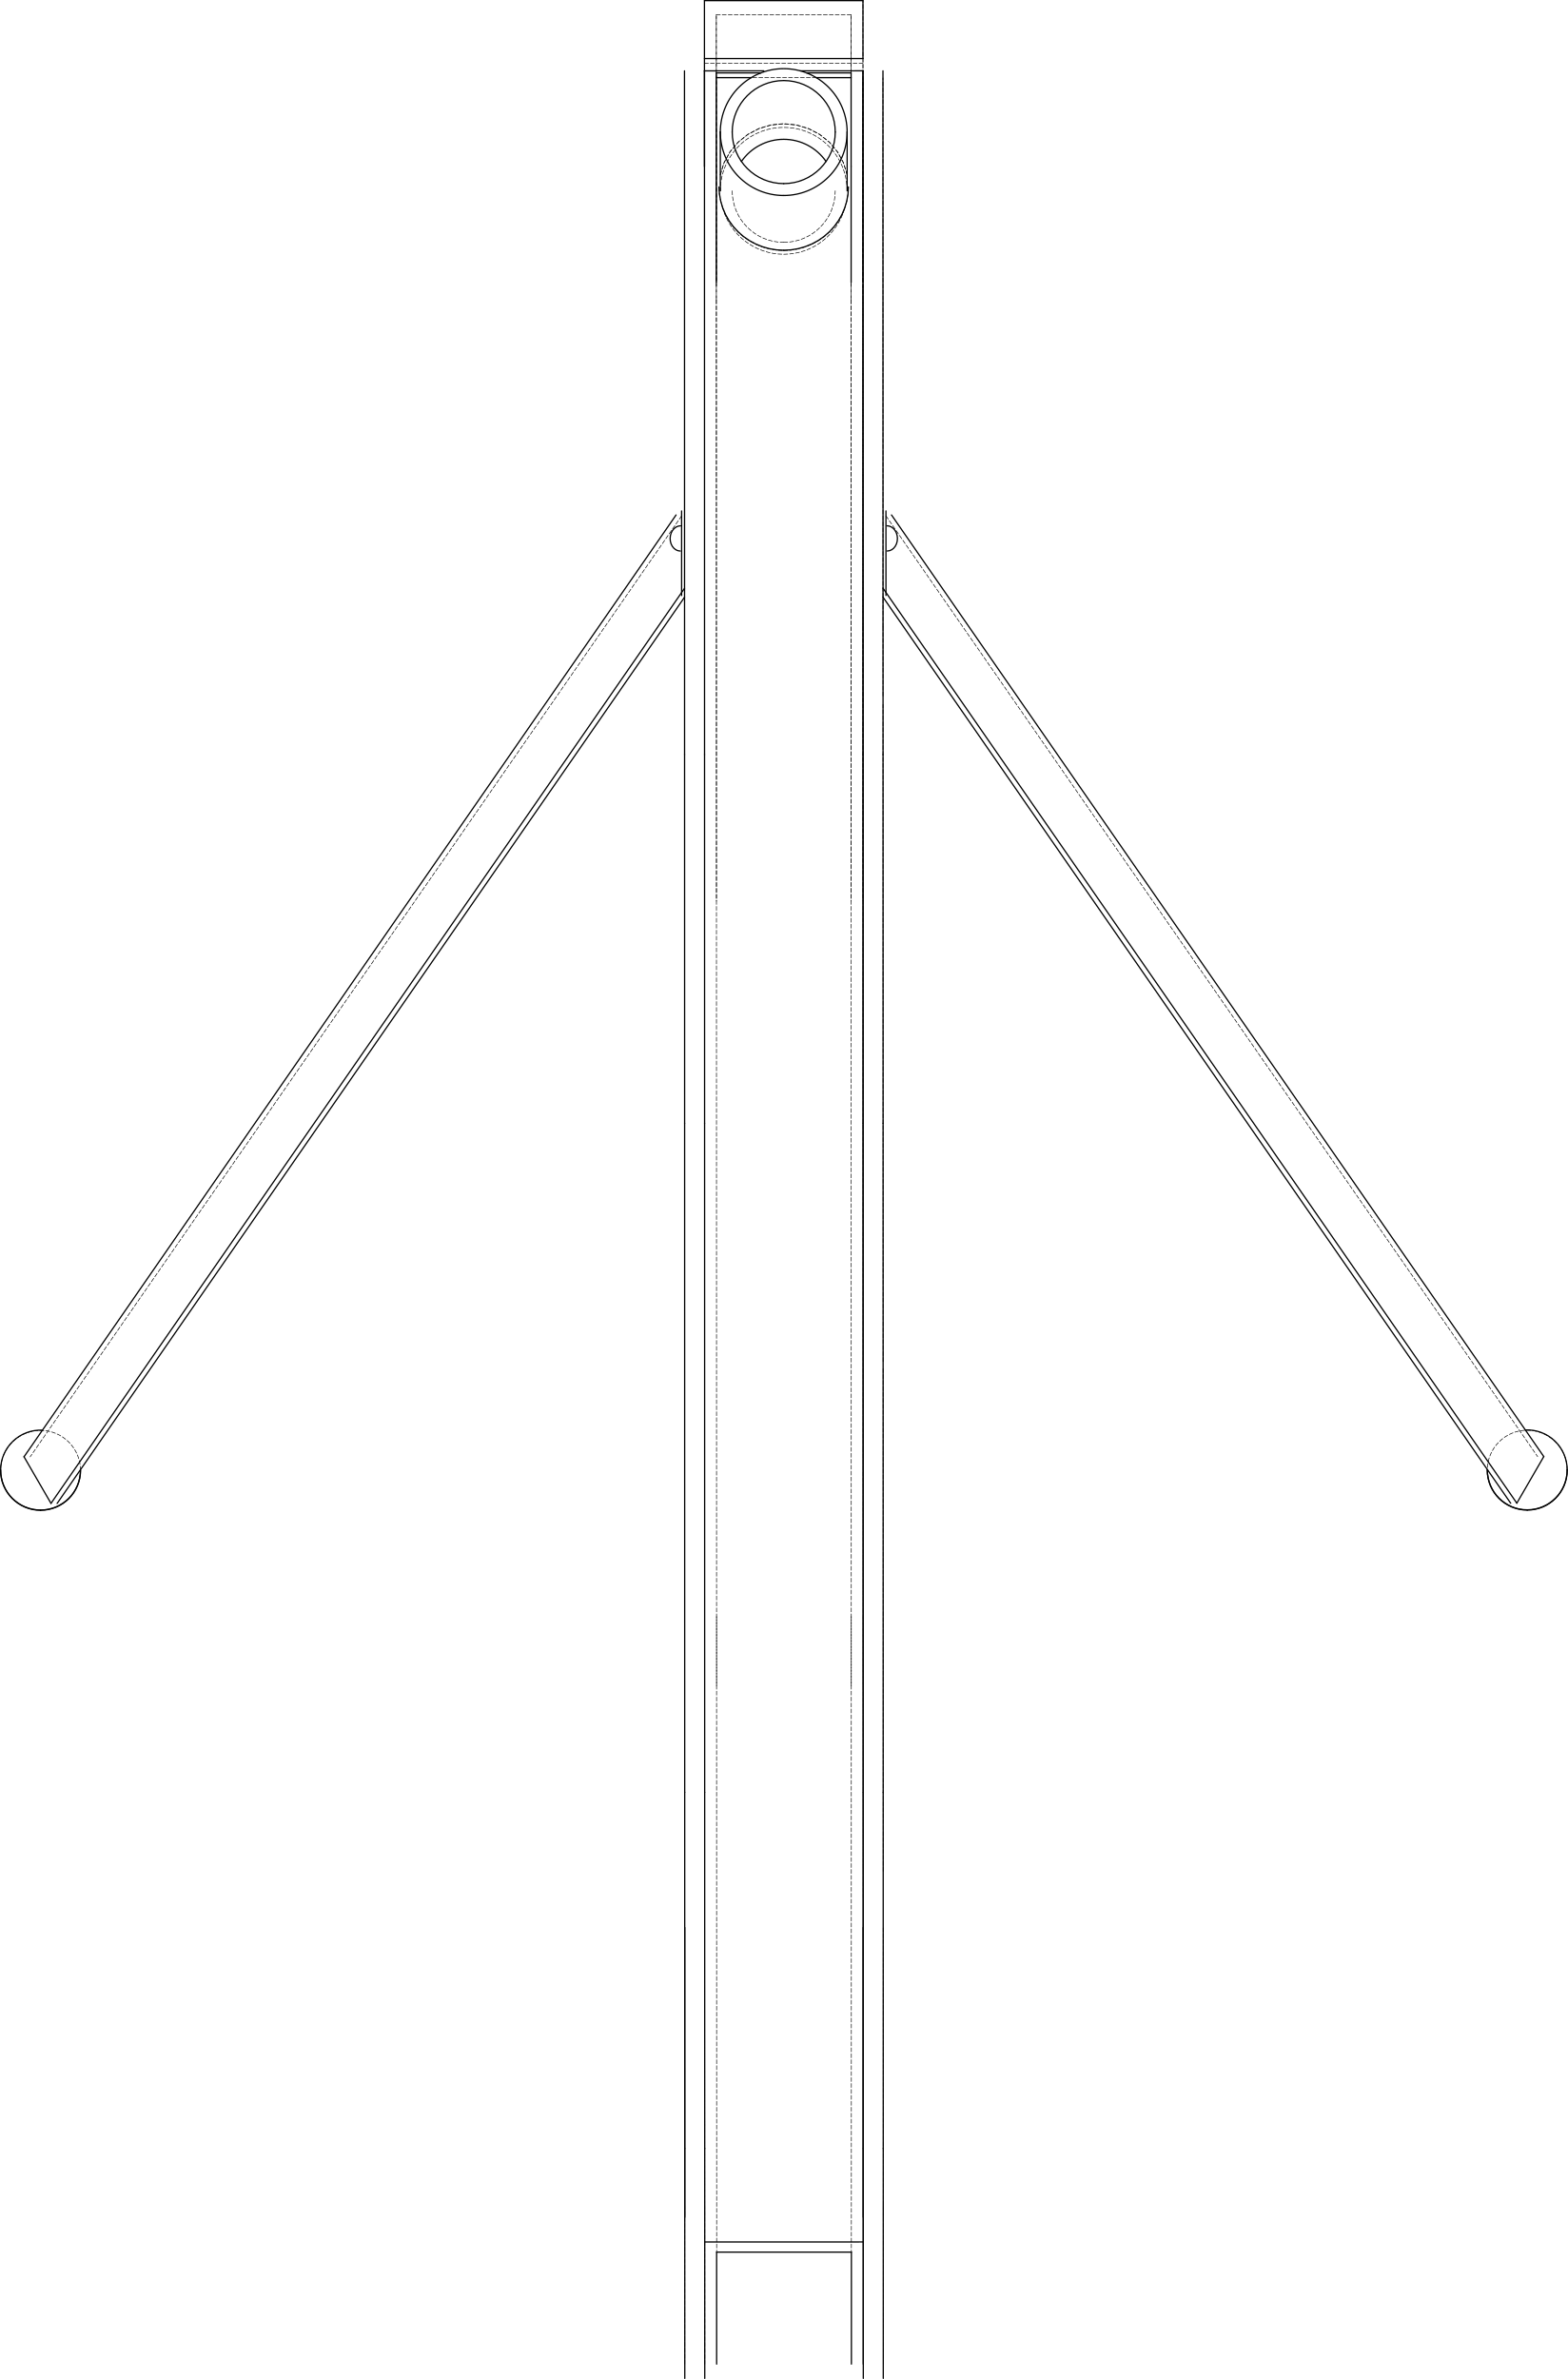
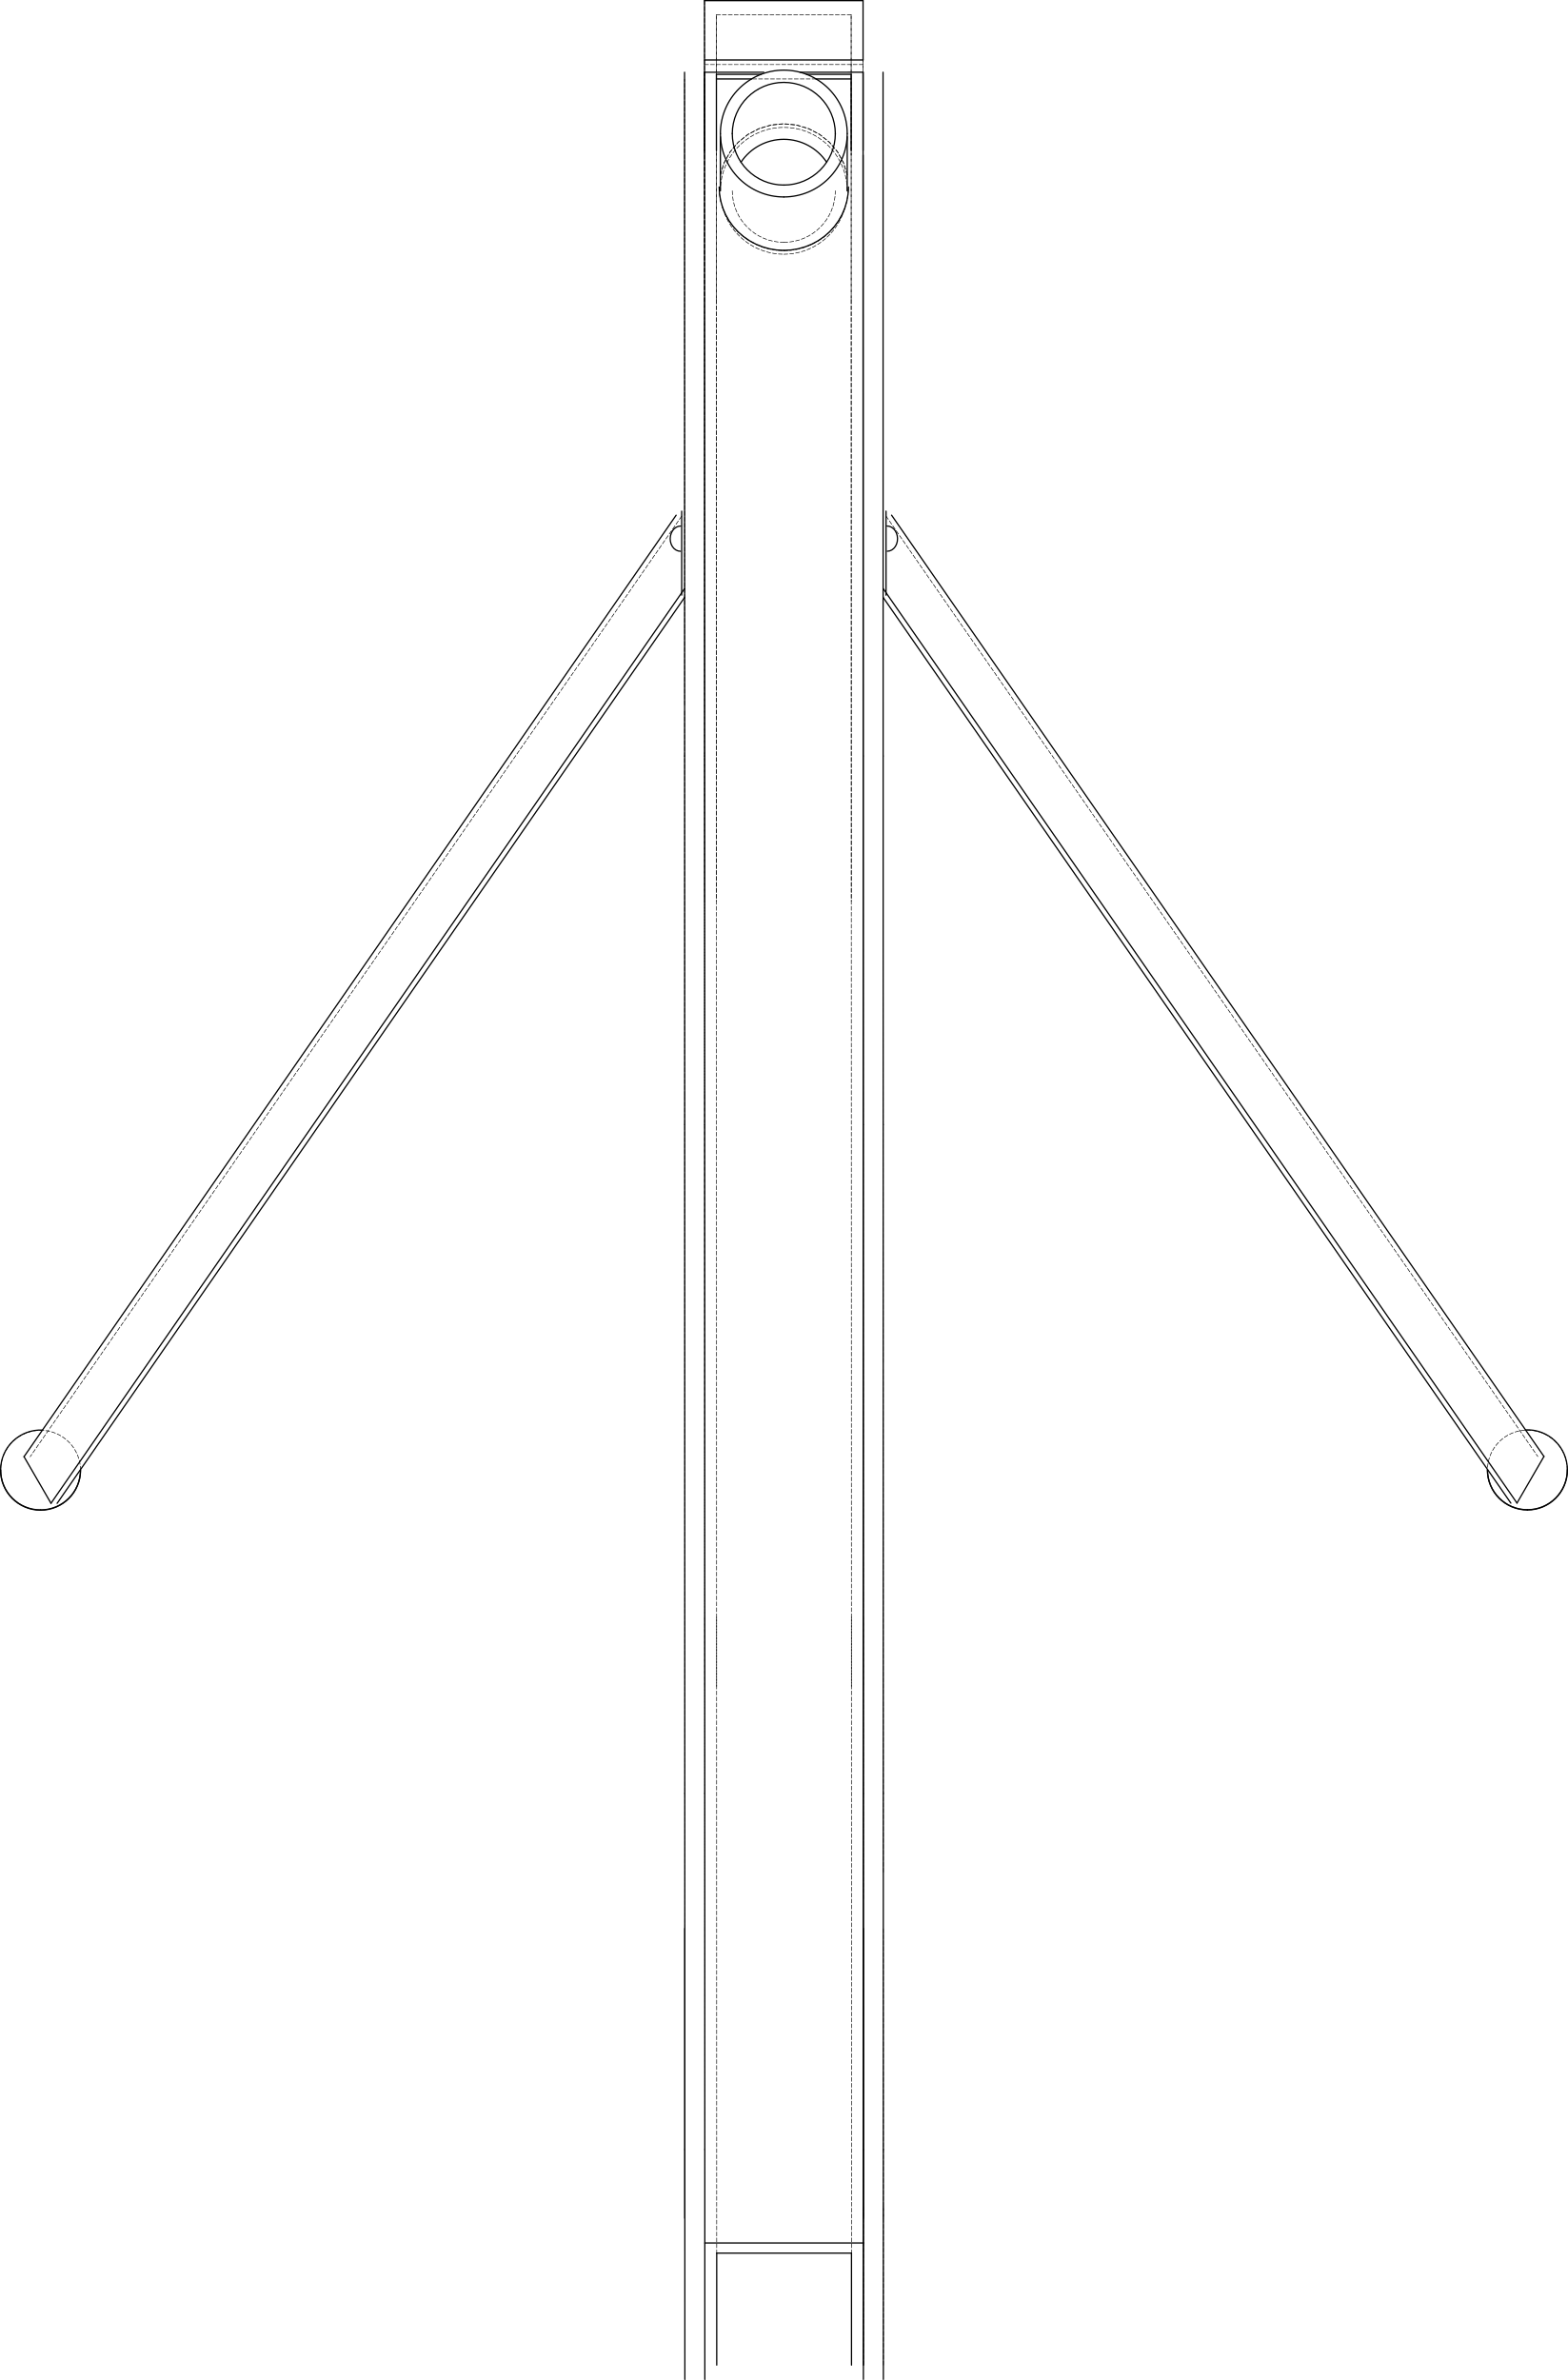
- <svg xmlns="http://www.w3.org/2000/svg" width="628.006mm" height="952.797mm" viewBox="-313.989 -331.258 628.006 952.797" version="1.1">
+ <svg xmlns="http://www.w3.org/2000/svg" width="628.006mm" height="953.273mm" viewBox="-313.989 -335.142 628.006 953.273" version="1.1">
  <g transform="scale(1,-1)" stroke-linecap="round">
    <g fill="none" stroke="rgb(0,0,0)" stroke-width="0.5" id="visible">
-       <line x1="-31.814" y1="330.999" x2="-31.81" y2="302.886" />
-       <line x1="31.686" y1="331.008" x2="-31.814" y2="330.999" />
-       <line x1="31.686" y1="331.008" x2="31.689" y2="307.813" />
-       <line x1="31.701" y1="216.538" x2="31.807" y2="-566.649" />
-       <line x1="31.807" y1="-566.649" x2="-31.693" y2="-566.657" />
-       <path d="M -0.051,231.03 L -2.951,231.189 L -5.815,231.665 L -8.606,232.452 L -11.289,233.541 L -13.832,234.916 L -16.201,236.562 L -18.367,238.458 L -20.303,240.579 L -21.984,242.898 L -23.389,245.388 L -24.5,248.016 L -25.305,250.749 L -25.791,253.554 L -25.954,256.394" />
-       <path d="M 25.846,256.394 L 25.683,253.554 L 25.197,250.75 L 24.393,248.017 L 23.281,245.39 L 21.877,242.901 L 20.196,240.581 L 18.261,238.46 L 16.096,236.565 L 13.727,234.919 L 11.186,233.543 L 8.503,232.454 L 5.712,231.666 L 2.849,231.19 L -0.051,231.03" />
-       <line x1="27.051" y1="-615.562" x2="27.045" y2="-570.72" />
-       <line x1="-26.93" y1="-570.728" x2="27.045" y2="-570.72" />
-       <line x1="-26.924" y1="-615.569" x2="-26.93" y2="-570.728" />
-       <line x1="31.813" y1="-615.562" x2="31.807" y2="-566.649" />
-       <path d="M -0.051,252.962 A 25.4,25.398 -9.421874252748359e-19 0,1 25.346,278.359" />
-       <path d="M 25.346,278.359 A 25.4,25.398 -9.421874252748359e-19 0,1 -25.454,278.359" />
-       <path d="M -25.454,278.359 A 25.4,25.398 -9.421874252748359e-19 0,1 -0.051,252.962" />
-       <path d="M -0.051,257.724 A 20.637,20.636 -9.421874252748359e-19 0,1 20.583,278.359" />
-       <path d="M 20.583,278.359 A 20.637,20.636 -9.421874252748359e-19 0,1 -20.692,278.359" />
-       <path d="M -20.692,278.359 A 20.637,20.636 -9.421874252748359e-19 0,1 -0.051,257.724" />
-       <path d="M 16.899,266.592 A 20.637,20.636 -9.421874252748359e-19 0,1 -17.007,266.592" />
-       <path d="M 39.693,302.895 C 39.698,259.032 39.714,140.271 39.729,29.065" />
-       <path d="M 31.693,302.894 C 31.698,259.031 31.714,140.269 31.729,29.064" />
-       <path d="M 39.729,29.065 C 39.744,-82.142 39.746,-105.147 39.748,-118.648" />
-       <path d="M 31.729,29.064 C 31.744,-82.143 31.746,-105.148 31.748,-118.649" />
-       <path d="M 39.748,-118.648 C 39.75,-132.15 39.753,-158.894 39.759,-206.511 C 39.766,-254.127 39.776,-332.32 39.783,-386.56" />
-       <path d="M 39.783,-386.56 C 39.79,-440.801 39.796,-483.522 39.802,-529.202" />
-       <path d="M 39.802,-529.202 C 39.807,-567.85 39.814,-621.279 39.814,-621.279" />
-       <path d="M 31.748,-118.649 C 31.75,-132.151 31.753,-158.895 31.759,-206.512 C 31.766,-254.129 31.776,-332.321 31.783,-386.561" />
-       <path d="M 31.783,-386.561 C 31.79,-440.802 31.796,-483.523 31.802,-529.203" />
-       <path d="M 31.802,-529.203 C 31.807,-567.851 31.814,-621.28 31.814,-621.28" />
-       <path d="M 31.806,-556.737 C 31.806,-556.737 31.805,-550.782 31.804,-541.553 C 31.802,-527.518 31.794,-470.81 31.79,-440.706" />
-       <path d="M -31.807,302.886 C -31.802,259.023 -31.786,140.261 -31.771,29.055" />
-       <path d="M -39.807,302.885 C -39.802,259.022 -39.786,140.26 -39.771,29.054" />
-       <path d="M -31.771,29.055 C -31.756,-82.152 -31.754,-105.156 -31.752,-118.658" />
-       <path d="M -39.771,29.054 C -39.756,-82.153 -39.754,-105.157 -39.752,-118.659" />
-       <path d="M -31.752,-118.658 C -31.75,-132.159 -31.747,-158.903 -31.741,-206.52 C -31.734,-254.137 -31.724,-332.329 -31.717,-386.569" />
-       <path d="M -31.717,-386.569 C -31.71,-440.811 -31.704,-483.531 -31.698,-529.211" />
-       <path d="M -31.698,-529.211 C -31.693,-567.859 -31.686,-621.288 -31.686,-621.288" />
-       <path d="M -39.752,-118.659 C -39.75,-132.16 -39.747,-158.904 -39.741,-206.521 C -39.734,-254.138 -39.724,-332.33 -39.717,-386.571" />
-       <path d="M -39.717,-386.571 C -39.71,-440.812 -39.704,-483.533 -39.698,-529.212" />
-       <path d="M -39.698,-529.212 C -39.693,-567.86 -39.686,-621.289 -39.686,-621.289" />
-       <path d="M -39.694,-556.746 C -39.694,-556.746 -39.695,-550.791 -39.696,-541.563 C -39.698,-527.527 -39.706,-470.82 -39.71,-440.715" />
-       <line x1="43.11" y1="125.018" x2="304.394" y2="-252.105" />
-       <path d="M 40.891,104.652 A 11.0,1.8715737862014845e-05 90.008 0,1 40.888,126.629" />
-       <line x1="39.721" y1="92.091" x2="291.14" y2="-270.794" />
-       <line x1="304.394" y1="-252.105" x2="293.596" y2="-270.768" />
-       <path d="M 41.301,120.679 L 42.222,120.553 L 43.101,120.18 L 43.891,119.578 L 44.555,118.778 L 45.058,117.821 L 45.375,116.754 L 45.491,115.63 L 45.399,114.506 L 45.105,113.439 L 44.622,112.481 L 43.976,111.682 L 43.198,111.08 L 42.327,110.706 L 41.408,110.579" />
-       <line x1="39.72" y1="95.663" x2="293.596" y2="-270.768" />
-       <line x1="-43.183" y1="125.006" x2="-304.368" y2="-252.186" />
-       <path d="M -40.959,104.641 A 11.0,1.8715737862014845e-05 90.008 0,1 -40.962,126.619" />
-       <path d="M -41.372,120.668 L -42.294,120.542 L -43.172,120.168 L -43.963,119.566 L -44.626,118.767 L -45.129,117.809 L -45.446,116.742 L -45.561,115.618 L -45.469,114.494 L -45.174,113.427 L -44.692,112.469 L -44.045,111.67 L -43.267,111.068 L -42.396,110.695 L -41.477,110.568" />
-       <line x1="-39.78" y1="95.66" x2="-293.565" y2="-270.846" />
-       <line x1="-304.368" y1="-252.186" x2="-293.565" y2="-270.846" />
-       <line x1="-39.78" y1="92.088" x2="-291.109" y2="-270.871" />
-       <path d="M 297.769,-273.436 A 16.0,15.999 -9.421874252748359e-19 0,1 313.767,-257.437" />
-       <path d="M 313.767,-257.437 A 16.0,15.999 -9.421874252748359e-19 0,1 297.016,-241.456" />
-       <path d="M 281.767,-257.437 A 16.0,15.999 -9.421874252748359e-19 0,1 297.769,-273.436" />
-       <path d="M 297.769,-273.539 A 16.0,15.999 -9.421874252748359e-19 0,1 313.767,-257.54" />
-       <path d="M 281.767,-257.54 A 16.0,15.999 -9.421874252748359e-19 0,1 297.769,-273.539" />
-       <path d="M -297.737,-273.514 A 16.0,15.999 -9.421874252748359e-19 0,1 -281.739,-257.516" />
-       <path d="M -296.993,-241.534 A 16.0,15.999 -9.421874252748359e-19 0,1 -313.739,-257.516" />
-       <path d="M -313.739,-257.516 A 16.0,15.999 -9.421874252748359e-19 0,1 -297.737,-273.514" />
-       <path d="M -297.737,-273.617 A 16.0,15.999 -9.421874252748359e-19 0,1 -281.739,-257.619" />
-       <path d="M -313.739,-257.619 A 16.0,15.999 -9.421874252748359e-19 0,1 -297.737,-273.617" />
-       <line x1="-31.808" y1="307.804" x2="31.692" y2="307.813" />
-       <path d="M -31.802,264.589 C -31.803,271.95 -31.804,279.124 -31.805,285.98 C -31.806,291.925 -31.807,297.642 -31.807,302.886" />
-       <line x1="6.524" y1="302.891" x2="31.693" y2="302.894" />
-       <line x1="-8.057" y1="302.889" x2="-31.807" y2="302.886" />
-       <line x1="31.698" y1="264.598" x2="31.704" y2="218.172" />
-       <path d="M 31.698,264.598 C 31.697,271.958 31.696,279.133 31.695,285.988 C 31.694,291.933 31.693,297.65 31.693,302.894" />
-       <line x1="26.933" y1="300.165" x2="12.972" y2="300.163" />
-       <line x1="-13.086" y1="300.16" x2="-27.047" y2="300.158" />
-       <line x1="-27.042" y1="264.59" x2="-27.036" y2="218.165" />
-       <path d="M -27.047,302.056 L -9.189,302.058" />
-       <path d="M -27.042,264.59 C -27.043,271.759 -27.044,278.752 -27.045,285.446 C -27.046,291.271 -27.047,296.881 -27.047,302.056" />
-       <path d="M 26.933,302.063 L 9.074,302.06" />
-       <path d="M 26.938,264.597 C 26.937,271.766 26.936,278.759 26.935,285.453 C 26.934,291.278 26.933,296.888 26.933,302.063" />
-       <line x1="26.938" y1="264.597" x2="26.944" y2="218.172" />
-       <line x1="25.346" y1="254.824" x2="25.346" y2="278.359" />
-       <line x1="-25.454" y1="254.824" x2="-25.454" y2="278.359" />
+       <line x1="-31.817" y1="334.883" x2="-31.813" y2="306.196" />
+       <line x1="31.683" y1="334.892" x2="-31.817" y2="334.883" />
+       <line x1="31.683" y1="334.892" x2="31.687" y2="311.123" />
+       <line x1="31.692" y1="273.017" x2="31.809" y2="-563.243" />
+       <line x1="31.809" y1="-563.243" x2="-31.691" y2="-563.252" />
+       <path d="M -0.053,234.861 L -2.953,235.02 L -5.817,235.496 L -8.608,236.284 L -11.292,237.373 L -13.834,238.749 L -16.203,240.396 L -18.369,242.292 L -20.305,244.414 L -21.986,246.735 L -23.391,249.226 L -24.503,251.856 L -25.307,254.591 L -25.793,257.397 L -25.956,260.238" />
+       <path d="M 25.844,260.238 L 25.681,257.397 L 25.195,254.592 L 24.391,251.857 L 23.279,249.228 L 21.875,246.738 L 20.194,244.417 L 18.259,242.295 L 16.094,240.399 L 13.725,238.752 L 11.184,237.375 L 8.501,236.286 L 5.71,235.498 L 2.847,235.021 L -0.053,234.861" />
+       <line x1="27.053" y1="-612.147" x2="27.047" y2="-567.314" />
+       <line x1="-26.928" y1="-567.321" x2="27.047" y2="-567.314" />
+       <line x1="-26.922" y1="-612.154" x2="-26.928" y2="-567.321" />
+       <line x1="31.816" y1="-612.146" x2="31.809" y2="-563.243" />
+       <path d="M -0.053,256.254 A 25.4,25.398 0.0 0,1 25.344,281.652" />
+       <path d="M 25.344,281.652 A 25.4,25.398 0.0 0,1 -25.456,281.652" />
+       <path d="M -25.456,281.652 A 25.4,25.398 0.0 0,1 -0.053,256.254" />
+       <path d="M -0.053,261.016 A 20.637,20.636 0.0 0,1 20.581,281.652" />
+       <path d="M 20.581,281.652 A 20.638,20.636 0.0 0,1 -20.694,281.652" />
+       <path d="M -20.694,281.652 A 20.637,20.636 0.0 0,1 -0.053,261.016" />
+       <path d="M 17.098,270.18 A 20.637,20.636 0.0 0,1 -17.211,270.18" />
+       <path d="M 39.69,306.206 C 39.696,262.329 39.713,143.552 39.728,32.352" />
+       <path d="M 31.69,306.205 C 31.696,262.328 31.713,143.551 31.728,32.351" />
+       <path d="M 39.728,32.352 C 39.743,-78.849 39.746,-101.8 39.748,-115.29" />
+       <path d="M 31.728,32.351 C 31.743,-78.85 31.746,-101.801 31.748,-115.291" />
+       <path d="M 39.748,-115.29 C 39.75,-128.781 39.753,-155.503 39.76,-203.098 C 39.766,-250.693 39.777,-328.886 39.784,-383.135" />
+       <path d="M 39.784,-383.135 C 39.792,-437.385 39.798,-480.12 39.804,-525.811" />
+       <path d="M 39.804,-525.811 C 39.81,-564.464 39.817,-617.87 39.817,-617.87" />
+       <path d="M 31.748,-115.291 C 31.75,-128.782 31.753,-155.504 31.76,-203.099 C 31.766,-250.694 31.777,-328.887 31.784,-383.136" />
+       <path d="M 31.784,-383.136 C 31.792,-437.386 31.798,-480.121 31.804,-525.812" />
+       <path d="M 31.804,-525.812 C 31.81,-564.465 31.817,-617.871 31.817,-617.871" />
+       <path d="M 31.808,-553.327 C 31.808,-553.327 31.807,-547.374 31.806,-538.145 C 31.804,-524.106 31.796,-467.379 31.792,-437.268" />
+       <path d="M -31.81,306.196 C -31.804,262.319 -31.787,143.542 -31.772,32.342" />
+       <path d="M -39.81,306.195 C -39.804,262.318 -39.787,143.541 -39.772,32.341" />
+       <path d="M -31.772,32.342 C -31.757,-78.859 -31.754,-101.81 -31.752,-115.3" />
+       <path d="M -39.772,32.341 C -39.757,-78.86 -39.754,-101.811 -39.752,-115.301" />
+       <path d="M -31.752,-115.3 C -31.75,-128.791 -31.747,-155.513 -31.74,-203.108 C -31.734,-250.703 -31.723,-328.896 -31.716,-383.145" />
+       <path d="M -31.716,-383.145 C -31.708,-437.395 -31.702,-480.129 -31.696,-525.821" />
+       <path d="M -31.696,-525.821 C -31.69,-564.474 -31.683,-617.88 -31.683,-617.88" />
+       <path d="M -39.752,-115.301 C -39.75,-128.792 -39.747,-155.514 -39.74,-203.109 C -39.734,-250.704 -39.723,-328.897 -39.716,-383.146" />
+       <path d="M -39.716,-383.146 C -39.708,-437.396 -39.702,-480.131 -39.696,-525.822" />
+       <path d="M -39.696,-525.822 C -39.69,-564.475 -39.683,-617.881 -39.683,-617.881" />
+       <path d="M -39.692,-553.337 C -39.692,-553.337 -39.693,-547.383 -39.694,-538.154 C -39.696,-524.116 -39.704,-467.389 -39.708,-437.277" />
+       <line x1="43.109" y1="128.797" x2="304.395" y2="-248.223" />
+       <path d="M 40.89,108.43 A 11.001,1.897348910253483e-05 90.008 0,1 40.887,130.408" />
+       <line x1="39.719" y1="95.87" x2="291.141" y2="-266.916" />
+       <line x1="304.395" y1="-248.223" x2="293.597" y2="-266.89" />
+       <path d="M 41.3,124.458 L 42.222,124.331 L 43.1,123.958 L 43.891,123.356 L 44.554,122.557 L 45.057,121.599 L 45.374,120.532 L 45.489,119.408 L 45.397,118.285 L 45.103,117.217 L 44.62,116.26 L 43.973,115.46 L 43.195,114.858 L 42.325,114.485 L 41.406,114.358" />
+       <line x1="39.719" y1="99.441" x2="293.597" y2="-266.89" />
+       <line x1="-43.185" y1="128.785" x2="-304.368" y2="-248.307" />
+       <path d="M -40.96,108.419 A 11.001,1.8973491435403178e-05 90.008 0,1 -40.963,130.396" />
+       <path d="M -41.375,124.446 L -42.297,124.32 L -43.175,123.946 L -43.965,123.344 L -44.628,122.545 L -45.131,121.587 L -45.447,120.52 L -45.563,119.396 L -45.47,118.272 L -45.175,117.205 L -44.692,116.247 L -44.045,115.448 L -43.267,114.846 L -42.397,114.473 L -41.477,114.346" />
+       <line x1="-39.781" y1="99.437" x2="-293.565" y2="-266.971" />
+       <line x1="-304.368" y1="-248.307" x2="-293.565" y2="-266.971" />
+       <line x1="-39.781" y1="95.866" x2="-291.109" y2="-266.996" />
+       <path d="M 297.769,-269.555 A 16.0,15.999 0.0 0,1 313.767,-253.556" />
+       <path d="M 313.767,-253.556 A 16.0,15.999 0.0 0,1 297.015,-237.575" />
+       <path d="M 281.767,-253.556 A 16.0,15.999 0.0 0,1 297.769,-269.555" />
+       <path d="M 297.769,-269.655 A 16.0,15.999 0.0 0,1 313.767,-253.657" />
+       <path d="M 281.767,-253.657 A 16.0,15.999 0.0 0,1 297.769,-269.655" />
+       <path d="M -297.737,-269.637 A 16.0,15.999 0.0 0,1 -281.739,-253.638" />
+       <path d="M -296.991,-237.657 A 16.0,15.999 0.0 0,1 -313.739,-253.638" />
+       <path d="M -313.739,-253.638 A 16.0,15.999 0.0 0,1 -297.737,-269.637" />
+       <path d="M -297.737,-269.737 A 16.0,15.999 0.0 0,1 -281.739,-253.739" />
+       <path d="M -313.739,-253.739 A 16.0,15.999 0.0 0,1 -297.737,-269.737" />
+       <line x1="-31.81" y1="311.114" x2="31.69" y2="311.123" />
+       <path d="M -31.805,274.9 C -31.806,280.862 -31.807,286.676 -31.808,292.248 C -31.808,297.128 -31.809,301.829 -31.81,306.196" />
+       <line x1="6.455" y1="306.201" x2="31.69" y2="306.205" />
+       <line x1="-8.06" y1="306.199" x2="-31.81" y2="306.196" />
+       <path d="M 31.695,274.909 C 31.694,280.871 31.693,286.685 31.692,292.257 C 31.692,297.137 31.691,301.838 31.69,306.205" />
+       <line x1="26.93" y1="303.523" x2="12.86" y2="303.521" />
+       <line x1="-12.978" y1="303.518" x2="-27.049" y2="303.516" />
+       <path d="M -27.05,305.366 L -9.146,305.368" />
+       <path d="M -27.045,274.901 C -27.046,280.679 -27.047,286.319 -27.048,291.734 C -27.048,296.491 -27.049,301.08 -27.05,305.366" />
+       <path d="M 26.93,305.373 L 9.027,305.371" />
+       <path d="M 26.935,274.908 C 26.934,280.687 26.933,286.326 26.932,291.742 C 26.932,296.498 26.931,301.087 26.93,305.373" />
+       <line x1="25.344" y1="258.708" x2="25.344" y2="280.344" />
+       <line x1="-25.456" y1="258.708" x2="-25.456" y2="280.344" />
    </g>
    <g fill="none" stroke="rgb(0,0,0)" stroke-width="0.25" id="hidden" stroke-dasharray="1.587 0.794">
-       <line x1="-31.814" y1="330.999" x2="-31.798" y2="211.204" />
-       <line x1="-31.81" y1="302.886" x2="-31.693" y2="-566.657" />
-       <line x1="-31.798" y1="211.204" x2="-31.766" y2="-29.622" />
-       <line x1="-31.693" y1="-566.657" x2="-31.687" y2="-615.57" />
-       <line x1="-31.723" y1="-343.882" x2="-31.727" y2="-316.174" />
-       <line x1="31.702" y1="211.212" x2="31.686" y2="331.008" />
-       <line x1="26.939" y1="211.212" x2="26.924" y2="325.392" />
-       <line x1="-27.051" y1="325.384" x2="26.924" y2="325.392" />
-       <line x1="-27.036" y1="211.204" x2="-27.051" y2="325.384" />
-       <line x1="31.689" y1="307.813" x2="31.701" y2="216.538" />
-       <path d="M -25.454,261.354 L -23.979,266.11 L -21.584,270.492 L -18.363,274.334 L -14.439,277.486 L -9.962,279.829 L -5.105,281.271 L -0.054,281.758 L 4.997,281.271 L 9.854,279.829 L 14.331,277.486 L 18.255,274.334 L 21.476,270.493 L 23.87,266.11 L 25.346,261.354" />
-       <line x1="-27.036" y1="211.204" x2="-27.003" y2="-29.622" />
-       <line x1="-26.965" y1="-316.174" x2="-26.961" y2="-343.881" />
-       <line x1="31.702" y1="211.212" x2="31.734" y2="-29.614" />
-       <line x1="31.773" y1="-316.166" x2="31.777" y2="-343.873" />
-       <line x1="26.939" y1="211.212" x2="26.972" y2="-29.615" />
-       <line x1="26.924" y1="325.392" x2="27.045" y2="-570.72" />
-       <line x1="27.01" y1="-316.166" x2="27.014" y2="-343.874" />
-       <line x1="-27.051" y1="325.384" x2="-26.93" y2="-570.728" />
-       <path d="M -0.051,230.914 L 2.849,231.074 L 5.712,231.551 L 8.503,232.338 L 11.186,233.427 L 13.727,234.803 L 16.096,236.449 L 18.261,238.344 L 20.196,240.465 L 21.877,242.785 L 23.281,245.274 L 24.393,247.902 L 25.197,250.635 L 25.683,253.439 L 25.846,256.278" />
-       <path d="M 25.346,261.238 L 23.87,265.994 L 21.476,270.377 L 18.255,274.218 L 14.331,277.371 L 9.854,279.713 L 4.997,281.155 L -0.054,281.642 L -5.105,281.155 L -9.962,279.713 L -14.439,277.37 L -18.363,274.218 L -21.584,270.377 L -23.979,265.994 L -25.454,261.238" />
-       <path d="M -25.954,256.278 L -25.791,253.438 L -25.305,250.634 L -24.5,247.9 L -23.389,245.272 L -21.984,242.783 L -20.303,240.463 L -18.367,238.342 L -16.201,236.447 L -13.832,234.801 L -11.289,233.425 L -8.606,232.337 L -5.815,231.549 L -2.951,231.073 L -0.051,230.914" />
-       <path d="M -0.051,229.426 A 25.4,25.398 -9.421874252748359e-19 0,1 24.5,248.324" />
-       <path d="M 25.346,254.824 A 25.4,25.398 -9.421874252748359e-19 0,1 -25.454,254.824" />
-       <path d="M -24.608,248.323 A 25.4,25.398 -9.421874252748359e-19 0,1 -0.051,229.426" />
-       <path d="M -0.051,234.188 A 20.637,20.636 -9.421874252748359e-19 0,1 20.583,254.824" />
-       <path d="M -20.692,254.824 A 20.637,20.636 -9.421874252748359e-19 0,1 -0.051,234.188" />
-       <path d="M 39.722,80.177 C 39.708,186.279 39.699,252.114 39.693,300.069" />
-       <path d="M 39.726,52.519 C 39.724,61.235 39.723,70.44 39.722,80.177" />
-       <path d="M 39.746,-107.032 C 39.742,-72.719 39.737,-34.78 39.726,49.065" />
-       <path d="M 39.76,-214.047 C 39.754,-164.184 39.749,-126.018 39.746,-107.032" />
-       <line x1="39.813" y1="-615.561" x2="39.805" y2="-551.509" />
-       <path d="M 39.765,-249.428 C 39.763,-237.931 39.762,-226.875 39.76,-216.33" />
-       <path d="M 39.787,-418.195 C 39.782,-376.936 39.772,-304.184 39.765,-249.428" />
-       <path d="M 39.806,-556.736 C 39.806,-556.736 39.805,-550.781 39.804,-541.552 C 39.802,-527.517 39.794,-470.809 39.79,-440.704" />
-       <path d="M 31.722,80.176 C 31.708,186.278 31.699,252.113 31.693,300.068" />
-       <path d="M 31.746,-107.033 C 31.741,-68.738 31.736,-25.926 31.722,80.176" />
-       <path d="M 31.765,-249.429 C 31.756,-182.348 31.749,-130.294 31.746,-107.033" />
-       <path d="M 31.789,-428.876 C 31.783,-390.662 31.773,-309.291 31.765,-249.429" />
-       <line x1="31.813" y1="-615.562" x2="31.805" y2="-551.51" />
-       <path d="M -31.778,80.168 C -31.792,186.269 -31.801,252.105 -31.807,300.06" />
-       <path d="M -31.754,-107.041 C -31.759,-68.746 -31.764,-25.934 -31.778,80.168" />
-       <path d="M -31.735,-249.437 C -31.744,-182.356 -31.751,-130.303 -31.754,-107.041" />
-       <path d="M -31.71,-440.714 C -31.714,-410.609 -31.726,-316.519 -31.735,-249.437" />
-       <line x1="-31.687" y1="-615.57" x2="-31.695" y2="-551.519" />
-       <path d="M -31.694,-556.745 C -31.694,-556.745 -31.695,-550.79 -31.696,-541.562 C -31.698,-527.526 -31.706,-470.819 -31.71,-440.714" />
-       <path d="M -39.778,80.167 C -39.792,186.268 -39.801,252.103 -39.807,300.059" />
-       <path d="M -39.774,49.449 C -39.775,59.064 -39.777,69.283 -39.778,80.167" />
-       <path d="M -39.754,-107.042 C -39.758,-72.993 -39.763,-35.374 -39.774,47.128" />
-       <path d="M -39.735,-249.438 C -39.744,-182.357 -39.751,-130.304 -39.754,-107.042" />
-       <line x1="-39.687" y1="-615.571" x2="-39.695" y2="-551.52" />
-       <path d="M -39.71,-440.715 C -39.714,-410.61 -39.726,-316.52 -39.735,-249.438" />
-       <line x1="40.889" y1="124.653" x2="301.938" y2="-252.131" />
-       <line x1="-40.961" y1="124.642" x2="-301.912" y2="-252.211" />
-       <path d="M 313.767,-257.54 A 16.0,15.999 -9.421874252748359e-19 0,1 281.767,-257.54" />
-       <path d="M -281.739,-257.619 A 16.0,15.999 -9.421874252748359e-19 0,1 -313.739,-257.619" />
-       <line x1="-31.808" y1="305.917" x2="31.692" y2="305.925" />
-       <path d="M -31.807,299.007 C -31.807,294.222 -31.806,289.445 -31.805,284.648 C -31.804,273.41 -31.802,262.044 -31.801,250.373 C -31.799,239.363 -31.798,228.089 -31.796,216.53" />
-       <line x1="-31.802" y1="264.589" x2="-31.796" y2="218.164" />
-       <path d="M 31.693,299.016 C 31.693,294.23 31.694,289.454 31.695,284.657 C 31.696,273.419 31.698,262.052 31.699,250.381 C 31.701,239.371 31.702,228.097 31.704,216.538" />
-       <line x1="12.972" y1="300.163" x2="-13.086" y2="300.16" />
-       <path d="M -27.047,299.008 C -27.047,294.222 -27.046,289.446 -27.045,284.649 C -27.044,273.411 -27.042,262.044 -27.041,250.374 C -27.039,239.364 -27.038,228.09 -27.036,216.53" />
-       <path d="M 26.933,299.015 C 26.933,294.23 26.934,289.453 26.935,284.656 C 26.936,273.418 26.938,262.052 26.939,250.381 C 26.941,239.371 26.942,228.097 26.944,216.537" />
+       <line x1="-31.817" y1="334.883" x2="-31.8" y2="215.087" />
+       <line x1="-31.813" y1="306.196" x2="-31.691" y2="-563.252" />
+       <line x1="-31.8" y1="215.087" x2="-31.766" y2="-25.867" />
+       <line x1="-31.691" y1="-563.252" x2="-31.684" y2="-612.155" />
+       <line x1="-31.722" y1="-340.309" x2="-31.726" y2="-312.585" />
+       <line x1="31.7" y1="215.096" x2="31.683" y2="334.892" />
+       <line x1="26.937" y1="215.095" x2="26.922" y2="329.276" />
+       <line x1="-27.053" y1="329.268" x2="26.922" y2="329.276" />
+       <line x1="-27.038" y1="215.088" x2="-27.053" y2="329.268" />
+       <line x1="31.687" y1="311.123" x2="31.692" y2="273.017" />
+       <path d="M -25.456,265.201 L -23.981,269.959 L -21.587,274.344 L -18.365,278.188 L -14.441,281.342 L -9.965,283.685 L -5.107,285.129 L -0.056,285.616 L 4.995,285.129 L 9.852,283.685 L 14.329,281.342 L 18.253,278.188 L 21.474,274.344 L 23.868,269.959 L 25.344,265.201" />
+       <line x1="-27.038" y1="215.088" x2="-27.004" y2="-25.867" />
+       <line x1="-26.964" y1="-312.584" x2="-26.96" y2="-340.308" />
+       <line x1="31.7" y1="215.096" x2="31.734" y2="-25.859" />
+       <line x1="31.774" y1="-312.576" x2="31.778" y2="-340.3" />
+       <line x1="26.937" y1="215.095" x2="26.971" y2="-25.859" />
+       <line x1="26.922" y1="329.276" x2="27.047" y2="-567.314" />
+       <line x1="27.011" y1="-312.577" x2="27.015" y2="-340.301" />
+       <line x1="-27.053" y1="329.268" x2="-26.928" y2="-567.321" />
+       <path d="M -0.053,234.748 L 2.847,234.908 L 5.71,235.385 L 8.501,236.173 L 11.184,237.262 L 13.725,238.639 L 16.094,240.286 L 18.259,242.182 L 20.194,244.304 L 21.875,246.625 L 23.279,249.115 L 24.391,251.745 L 25.195,254.479 L 25.681,257.284 L 25.844,260.126" />
+       <path d="M 25.344,265.088 L 23.868,269.846 L 21.474,274.232 L 18.253,278.075 L 14.329,281.229 L 9.852,283.573 L 4.995,285.016 L -0.056,285.503 L -5.107,285.016 L -9.965,283.573 L -14.441,281.229 L -18.365,278.075 L -21.587,274.231 L -23.981,269.846 L -25.456,265.088" />
+       <path d="M -25.956,260.125 L -25.793,257.284 L -25.307,254.478 L -24.503,251.743 L -23.391,249.114 L -21.986,246.623 L -20.305,244.302 L -18.369,242.179 L -16.203,240.283 L -13.834,238.636 L -11.292,237.26 L -8.608,236.171 L -5.817,235.383 L -2.953,234.907 L -0.053,234.748" />
+       <path d="M -0.053,233.31 A 25.4,25.398 0.0 0,1 24.445,252.011" />
+       <path d="M 25.344,258.708 A 25.4,25.398 0.0 0,1 -25.456,258.708" />
+       <path d="M -24.557,252.011 A 25.4,25.398 0.0 0,1 -0.053,233.31" />
+       <path d="M -0.053,238.072 A 20.637,20.636 0.0 0,1 20.581,258.708" />
+       <path d="M -20.694,258.708 A 20.637,20.636 0.0 0,1 -0.053,238.072" />
+       <path d="M 39.721,83.511 C 39.706,189.612 39.697,255.462 39.69,303.427" />
+       <path d="M 39.725,55.853 C 39.723,64.569 39.722,73.773 39.721,83.511" />
+       <path d="M 39.746,-103.629 C 39.742,-69.339 39.736,-31.437 39.725,52.4" />
+       <path d="M 39.761,-210.597 C 39.754,-160.746 39.749,-122.602 39.746,-103.629" />
+       <line x1="39.816" y1="-612.145" x2="39.807" y2="-548.095" />
+       <path d="M 39.765,-245.971 C 39.764,-234.475 39.762,-223.422 39.761,-212.88" />
+       <path d="M 39.789,-414.752 C 39.783,-373.485 39.773,-300.72 39.765,-245.971" />
+       <path d="M 39.808,-553.326 C 39.808,-553.326 39.807,-547.372 39.806,-538.144 C 39.804,-524.105 39.796,-467.378 39.792,-437.266" />
+       <path d="M 31.721,83.51 C 31.706,189.611 31.697,255.461 31.69,303.426" />
+       <path d="M 31.746,-103.63 C 31.741,-65.361 31.735,-22.592 31.721,83.51" />
+       <path d="M 31.765,-245.972 C 31.756,-178.9 31.749,-126.875 31.746,-103.63" />
+       <path d="M 31.79,-425.436 C 31.785,-387.213 31.774,-305.826 31.765,-245.972" />
+       <line x1="31.816" y1="-612.146" x2="31.807" y2="-548.096" />
+       <path d="M -31.779,83.501 C -31.794,189.602 -31.803,255.452 -31.81,303.418" />
+       <path d="M -31.754,-103.638 C -31.759,-65.369 -31.765,-22.601 -31.779,83.501" />
+       <path d="M -31.735,-245.981 C -31.744,-178.909 -31.751,-126.884 -31.754,-103.638" />
+       <path d="M -31.708,-437.276 C -31.712,-407.164 -31.725,-313.053 -31.735,-245.981" />
+       <line x1="-31.684" y1="-612.155" x2="-31.693" y2="-548.105" />
+       <path d="M -31.692,-553.336 C -31.692,-553.336 -31.693,-547.382 -31.694,-538.153 C -31.696,-524.115 -31.704,-467.388 -31.708,-437.276" />
+       <path d="M -39.779,83.5 C -39.794,189.601 -39.803,255.451 -39.81,303.416" />
+       <path d="M -39.775,52.783 C -39.776,62.398 -39.778,72.616 -39.779,83.5" />
+       <path d="M -39.754,-103.639 C -39.758,-69.614 -39.763,-32.031 -39.775,50.463" />
+       <path d="M -39.735,-245.982 C -39.744,-178.91 -39.751,-126.885 -39.754,-103.639" />
+       <line x1="-39.684" y1="-612.156" x2="-39.693" y2="-548.106" />
+       <path d="M -39.708,-437.277 C -39.712,-407.165 -39.725,-313.055 -39.735,-245.982" />
+       <line x1="40.887" y1="128.433" x2="301.938" y2="-248.249" />
+       <line x1="-40.963" y1="128.422" x2="-301.912" y2="-248.332" />
+       <path d="M 313.767,-253.657 A 16.0,15.999 0.0 0,1 281.767,-253.657" />
+       <path d="M -281.739,-253.739 A 16.0,15.999 0.0 0,1 -313.739,-253.739" />
+       <line x1="-31.81" y1="309.275" x2="31.69" y2="309.283" />
+       <path d="M -31.809,302.365 C -31.808,292.623 -31.807,282.903 -31.805,273.008" />
+       <path d="M 31.691,302.373 C 31.692,292.632 31.693,282.912 31.695,273.017" />
+       <line x1="12.86" y1="303.521" x2="-12.978" y2="303.518" />
+       <path d="M -27.049,302.365 C -27.048,292.624 -27.047,282.904 -27.045,273.009" />
+       <path d="M 26.931,302.373 C 26.932,292.631 26.933,282.911 26.935,273.016" />
    </g>
  </g>
</svg>
